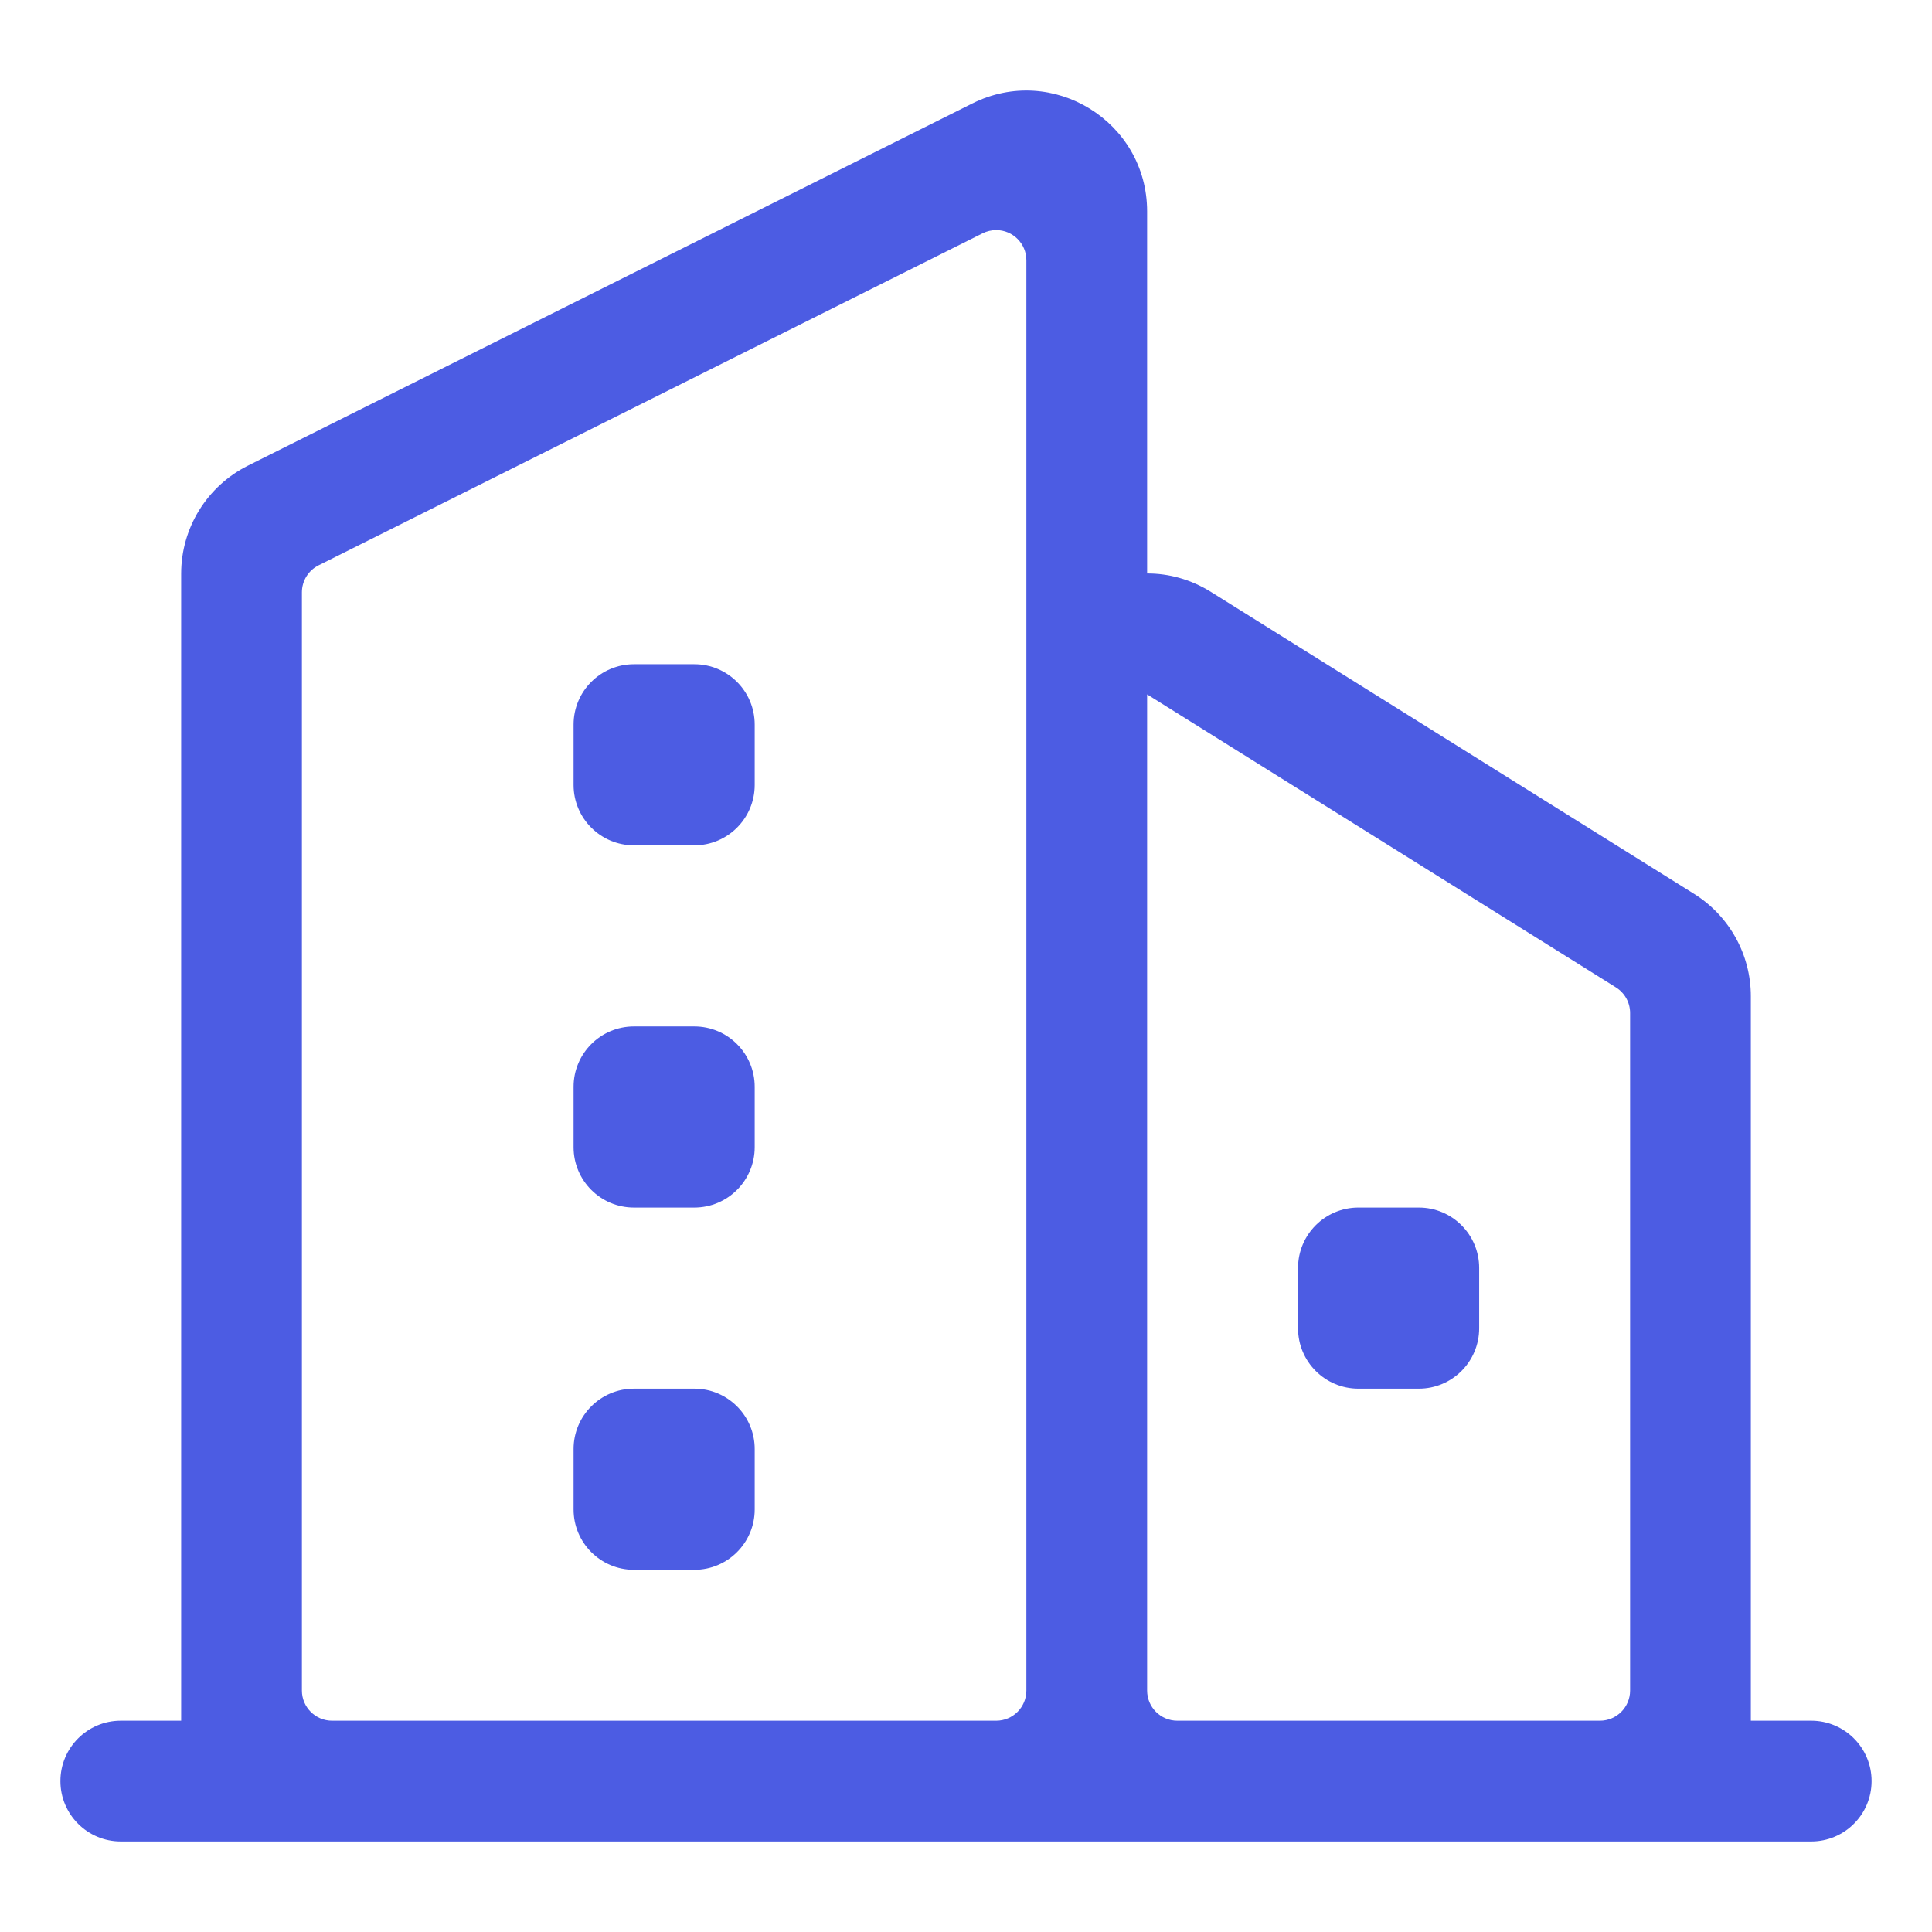
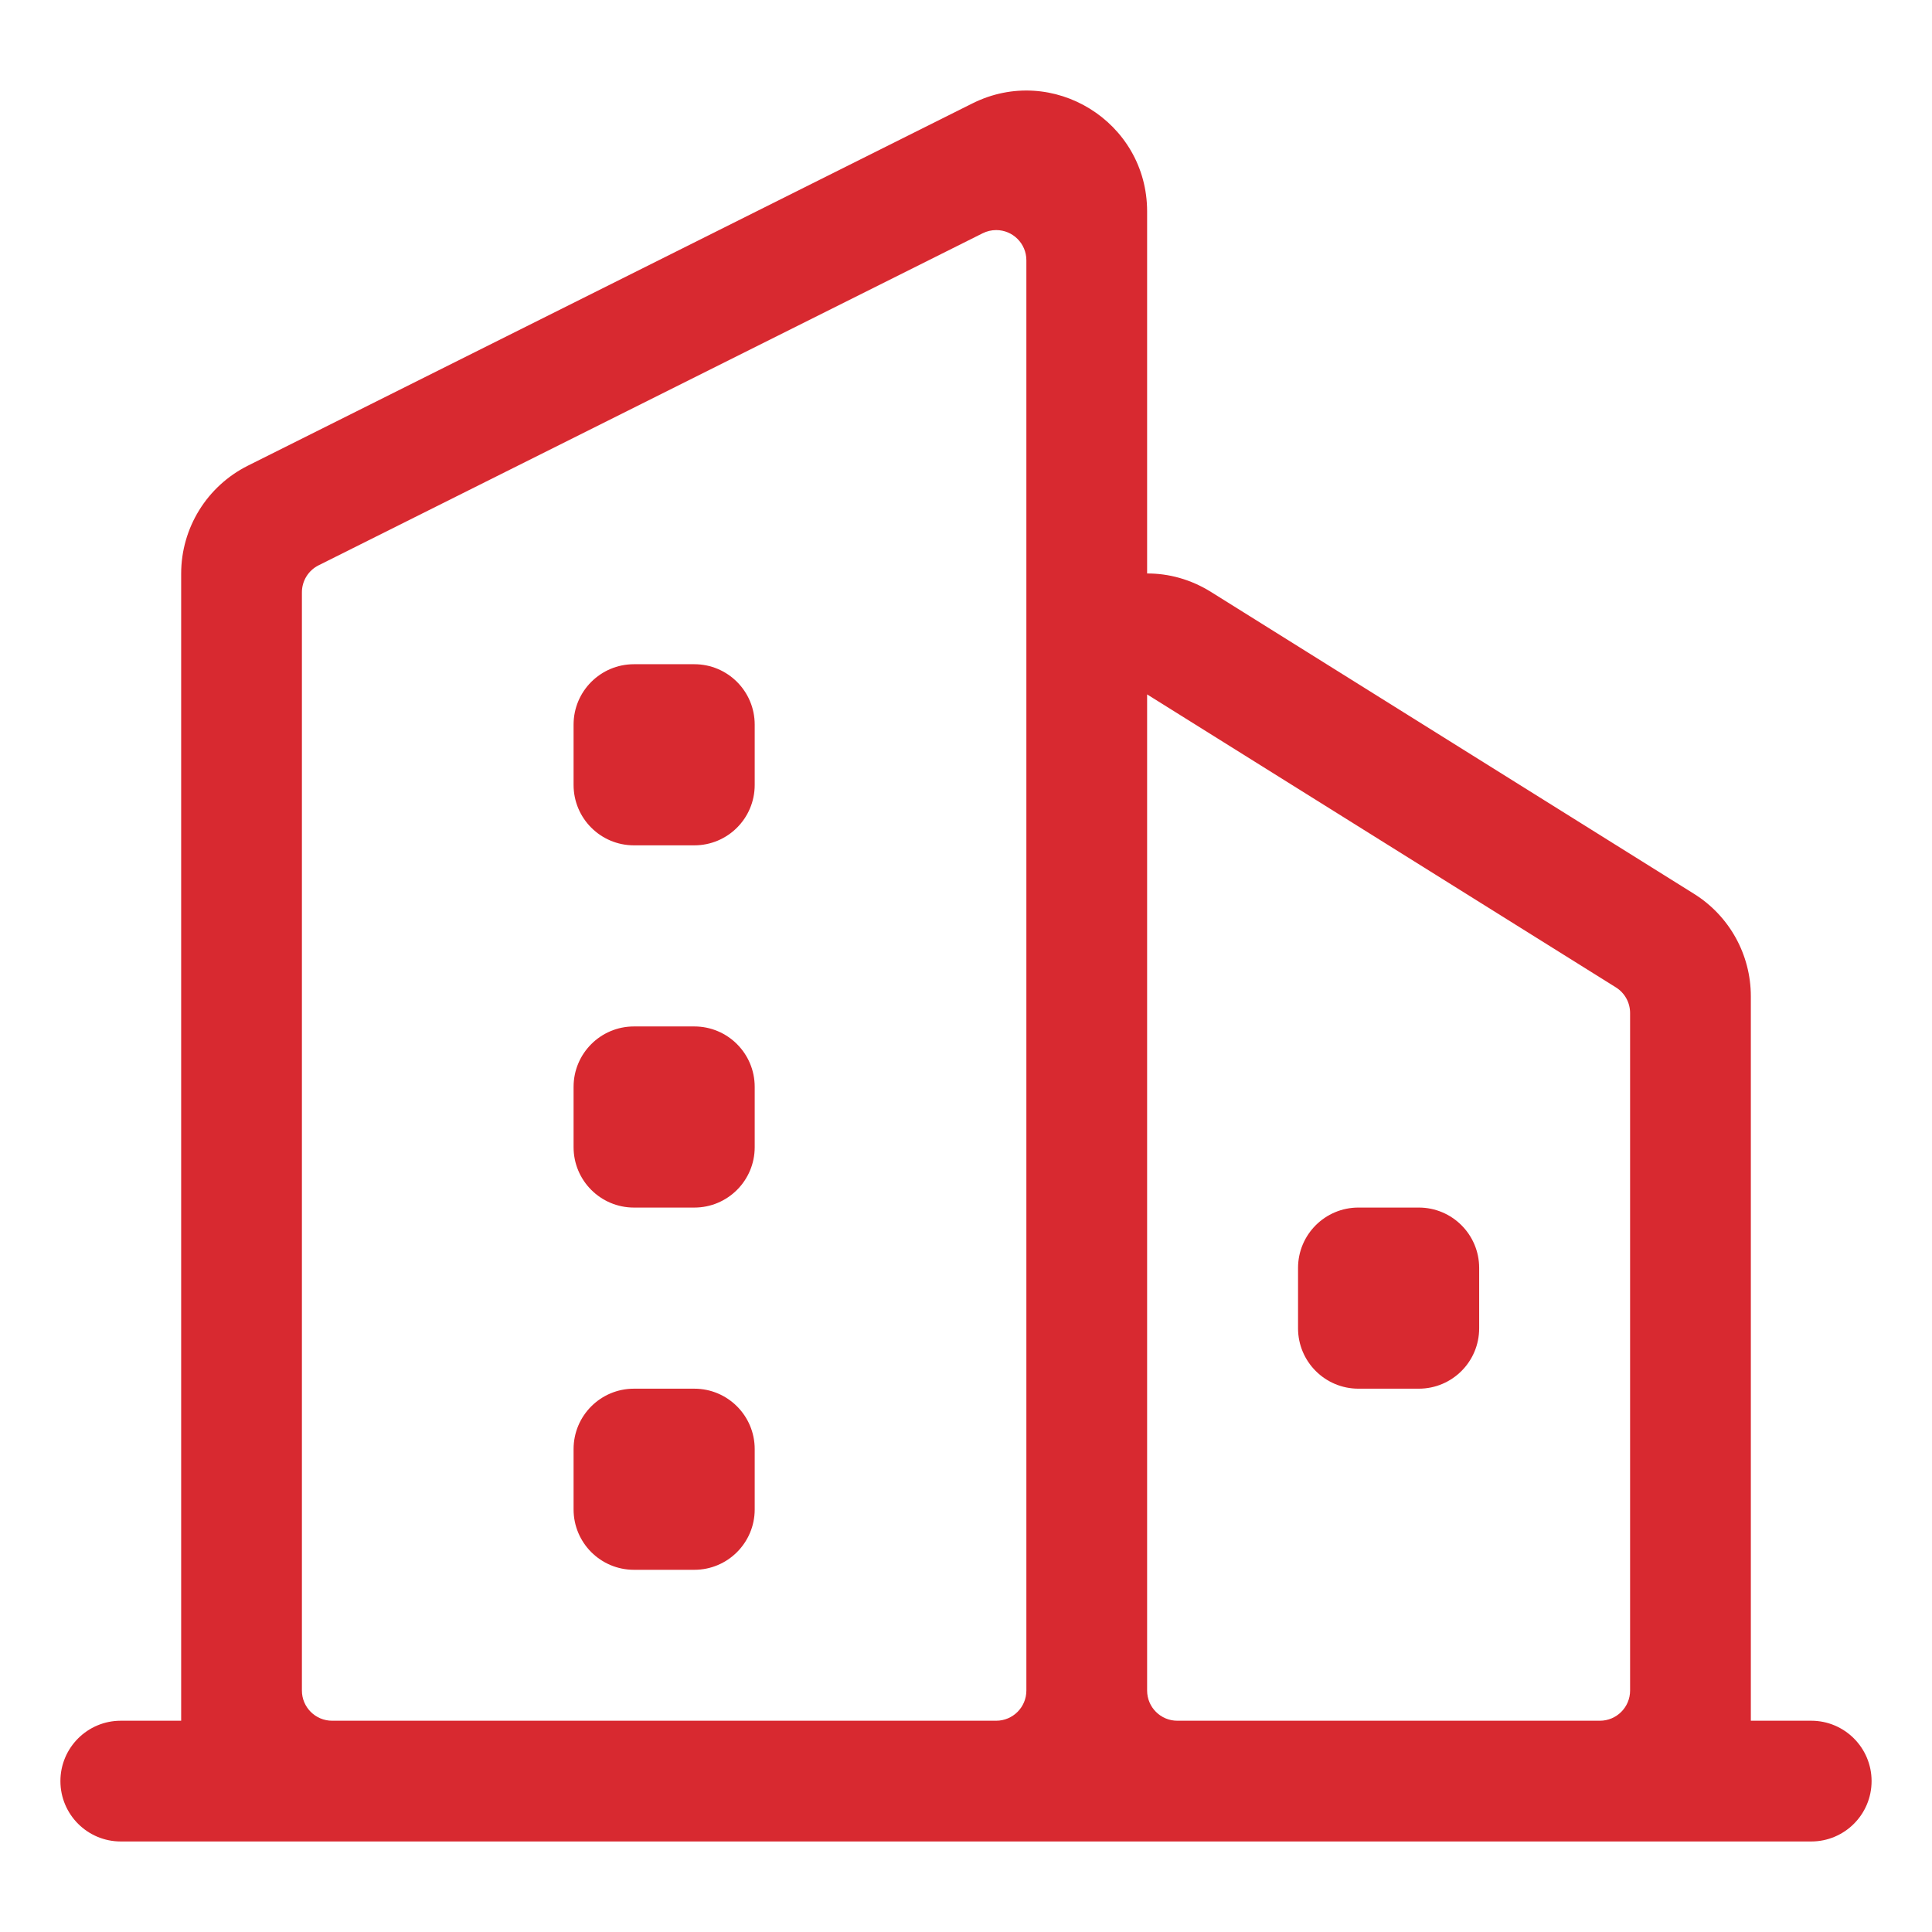
- <svg xmlns="http://www.w3.org/2000/svg" t="1565970896503" class="icon" fill="#4c5ce3" viewBox="0 0 1024 1024" version="1.1" p-id="3110" width="500" height="500">
+ <svg xmlns="http://www.w3.org/2000/svg" t="1565970896503" class="icon" fill="#d82930" viewBox="0 0 1024 1024" version="1.1" p-id="3110" width="500" height="500">
  <defs>
    <style type="text/css" />
  </defs>
  <path d="M336.009 736.03h31.999c17.672 0 31.999 14.326 31.999 31.999v31.999c0 17.672-14.326 31.999-31.999 31.999h-31.999c-17.672 0-31.999-14.326-31.999-31.999v-31.999c0-17.672 14.326-31.999 31.999-31.999z m0-191.991h31.999c17.672 0 31.999 14.326 31.999 31.999v31.999c0 17.672-14.326 31.999-31.999 31.999h-31.999c-17.672 0-31.999-14.326-31.999-31.999v-31.999c0-17.672 14.326-31.999 31.999-31.999z m383.981 95.995h31.999c17.672 0 31.999 14.326 31.999 31.999v31.999c0 17.672-14.326 31.999-31.999 31.999h-31.999c-17.672 0-31.999-14.326-31.999-31.999v-31.999c0-17.672 14.326-31.999 31.999-31.999zM336.009 352.049h31.999c17.672 0 31.999 14.326 31.999 31.999v31.999c0 17.672-14.326 31.999-31.999 31.999h-31.999c-17.672 0-31.999-14.326-31.999-31.999v-31.999c0-17.672 14.326-31.999 31.999-31.999zM176.016 912.022H527.999c8.836 0 15.999-7.163 15.999-15.999V137.947c0-8.836-7.163-15.999-15.999-15.999-2.484 0-4.933 0.578-7.155 1.688L168.861 299.629a15.999 15.999 0 0 0-8.844 14.31v582.083c0 8.836 7.163 15.999 15.999 15.999z m447.979 0h223.989c8.836 0 15.999-7.163 15.999-15.999V536.907a15.998 15.998 0 0 0-7.519-13.567l-248.469-155.292v527.975c0 8.835 7.163 15.998 15.999 15.998z m-527.975 0V304.051a63.998 63.998 0 0 1 35.377-57.241L515.378 54.82c42.551-21.277 92.617 9.666 92.617 57.241v191.888c11.379-0.026 23.059 3.043 33.919 9.83l255.987 159.992a63.998 63.998 0 0 1 30.079 54.269v383.981h31.999c17.672 0 31.999 14.326 31.999 31.999s-14.326 31.999-31.999 31.999H64.021c-17.672 0-31.999-14.326-31.999-31.999s14.326-31.999 31.999-31.999h31.999z" p-id="3111" />
</svg>
